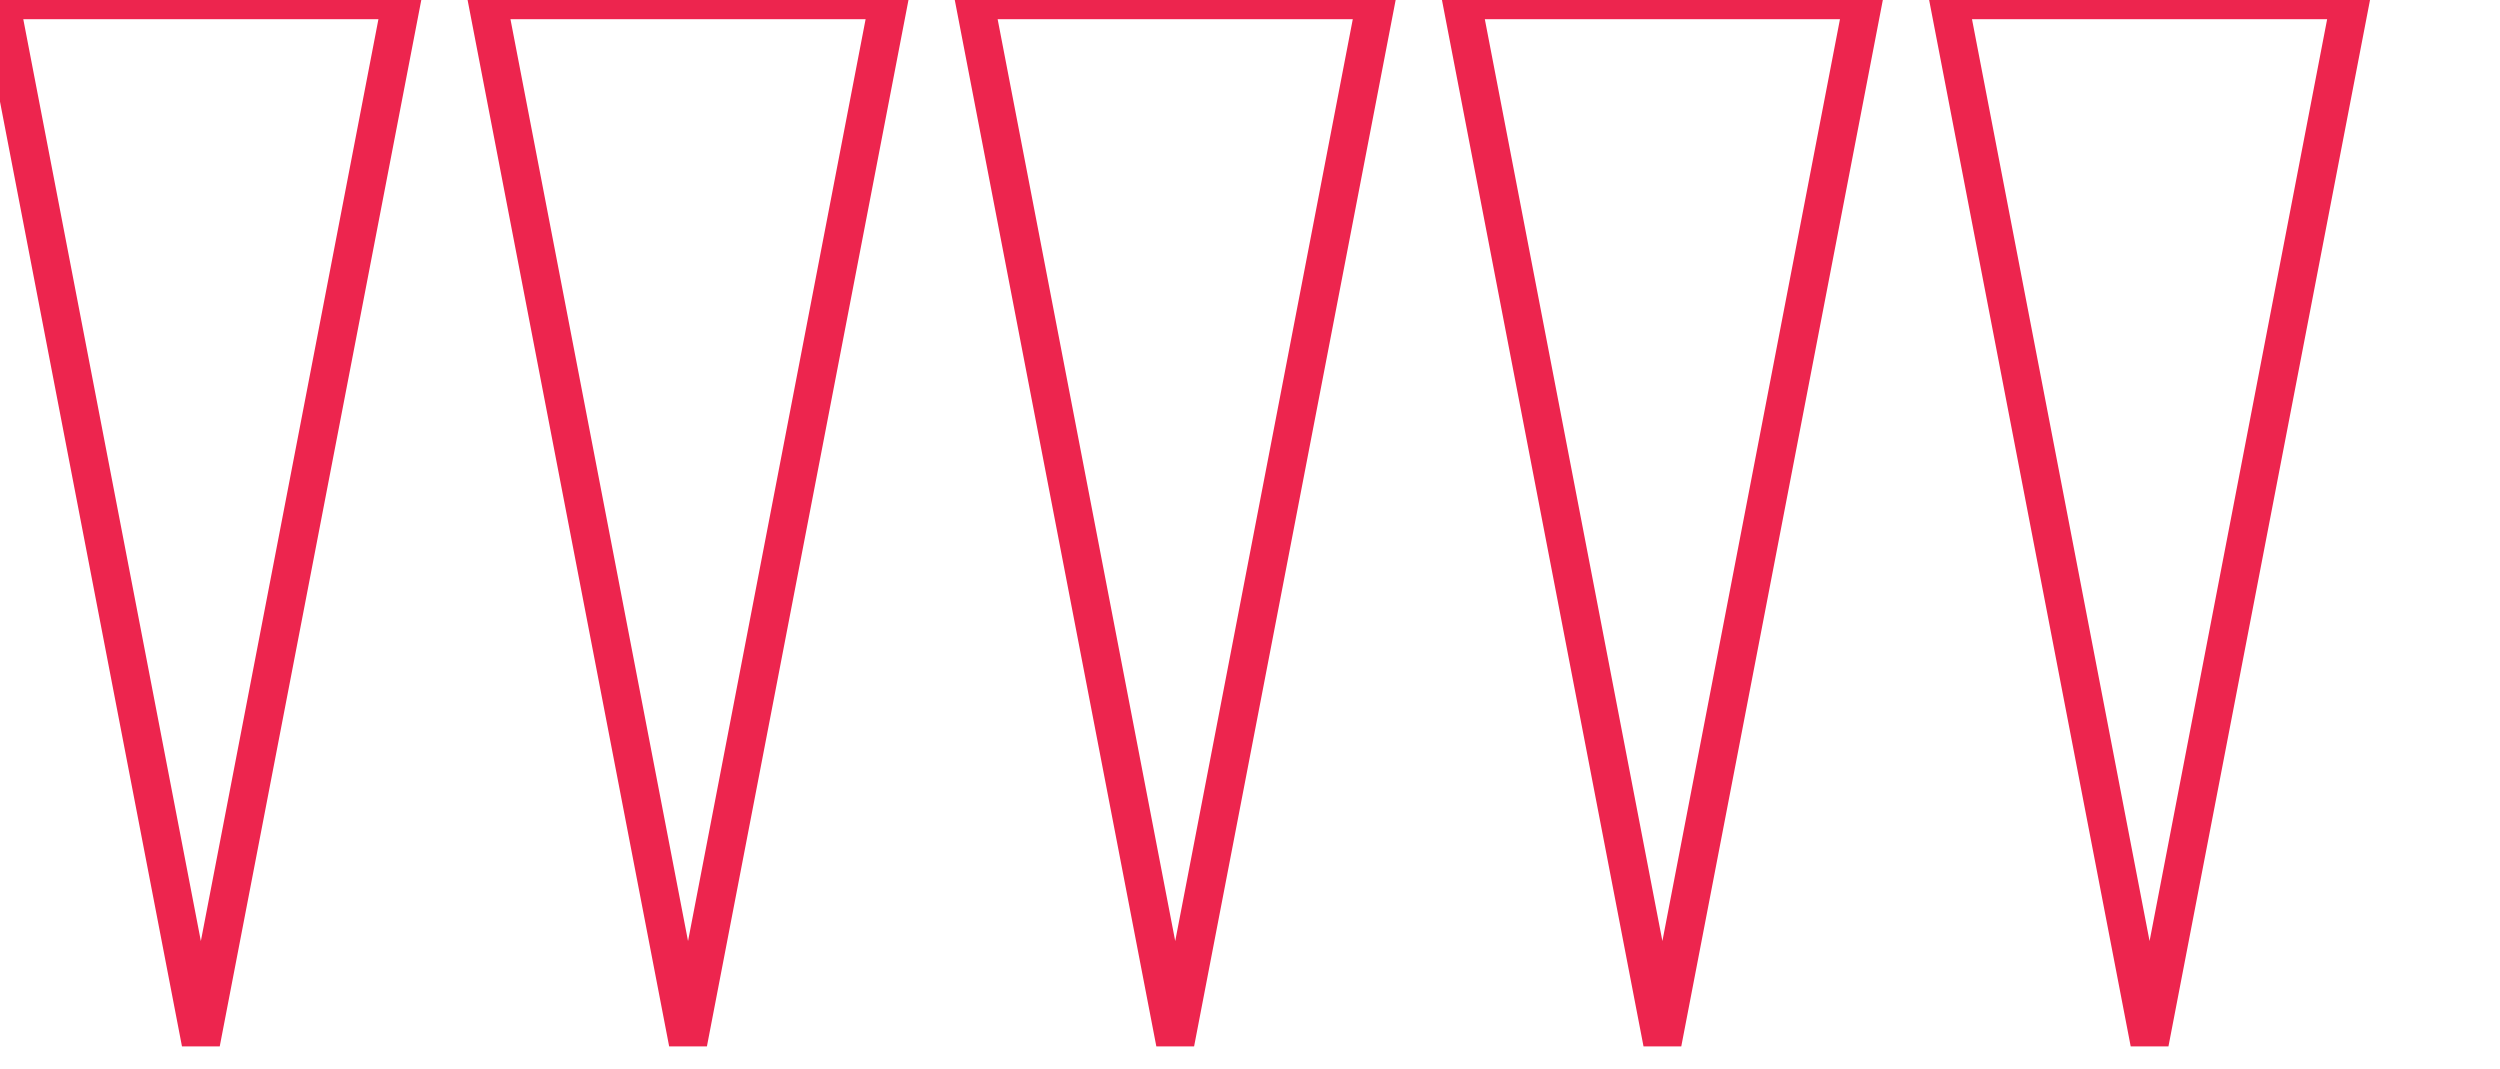
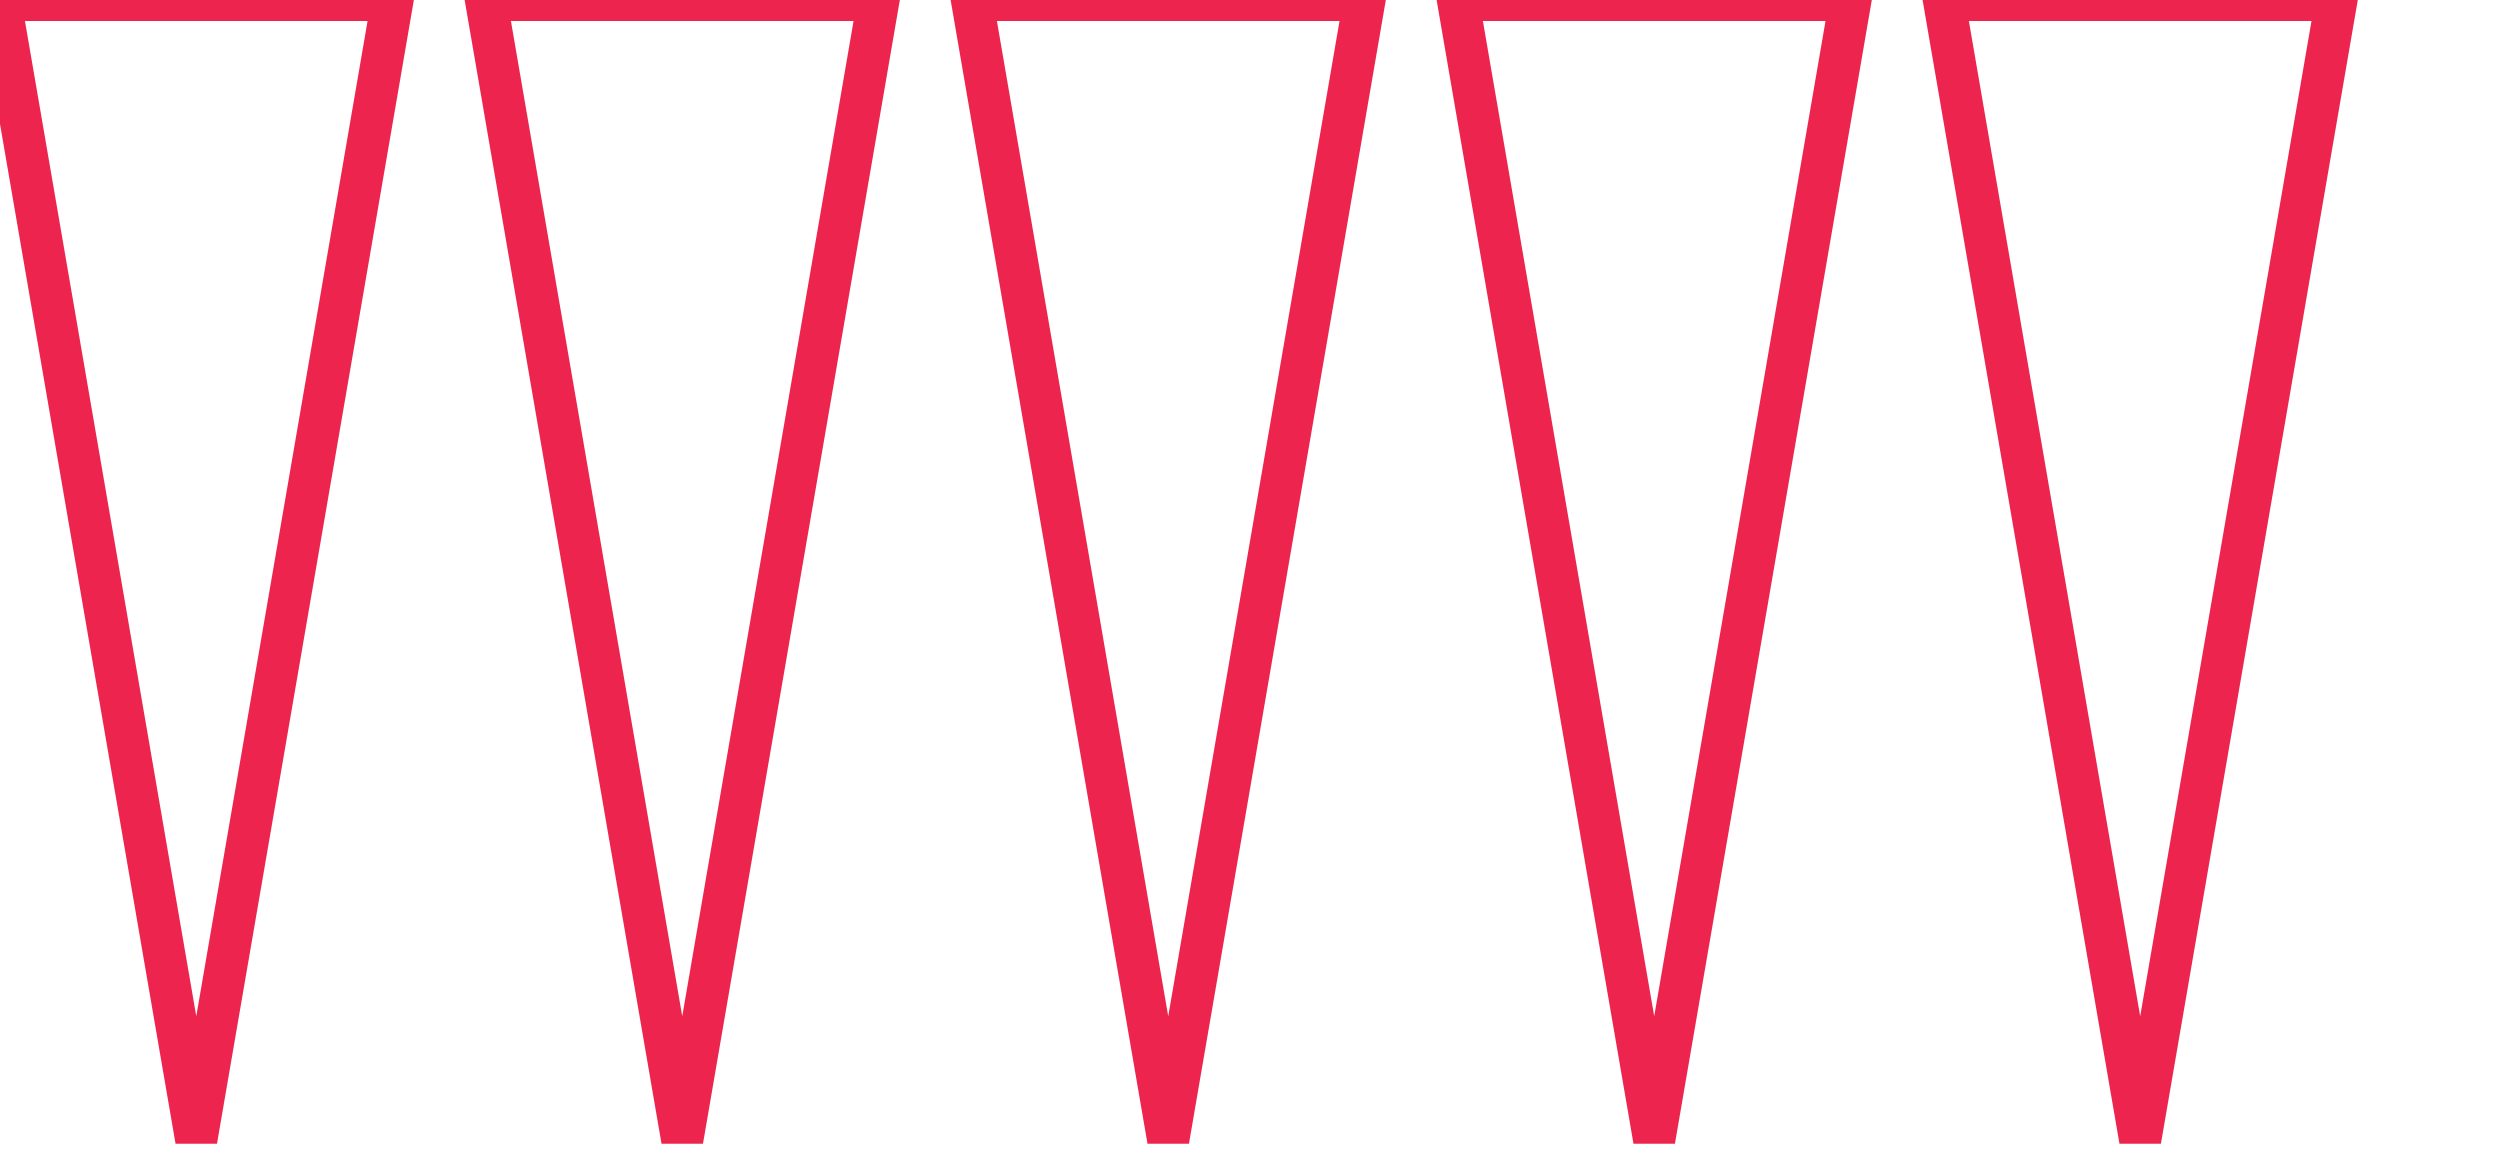
- <svg xmlns="http://www.w3.org/2000/svg" width="585" height="250">
+ <svg xmlns="http://www.w3.org/2000/svg" width="535" height="250">
  <g transform="translate(0)">
    <g style="stroke:#ED254E;stroke-width:9;">
      <g style="fill:transparent;">
-         <polygon points="             0,0             94,0             47,244           " />
+         <polygon points="             0,0             84,0             42,244           " />
      </g>
    </g>
  </g>
-   <g transform="translate(114)">
+   <g transform="translate(104)">
    <g style="stroke:#ED254E;stroke-width:9;">
      <g style="fill:transparent;">
-         <polygon points="             0,0             94,0             47,244           " />
+         <polygon points="             0,0             84,0             42,244           " />
      </g>
    </g>
  </g>
-   <g transform="translate(228)">
+   <g transform="translate(208)">
    <g style="stroke:#ED254E;stroke-width:9;">
      <g style="fill:transparent;">
-         <polygon points="             0,0             94,0             47,244           " />
+         <polygon points="             0,0             84,0             42,244           " />
      </g>
    </g>
  </g>
-   <g transform="translate(342)">
+   <g transform="translate(312)">
    <g style="stroke:#ED254E;stroke-width:9;">
      <g style="fill:transparent;">
-         <polygon points="             0,0             94,0             47,244           " />
+         <polygon points="             0,0             84,0             42,244           " />
      </g>
    </g>
  </g>
-   <g transform="translate(456)">
+   <g transform="translate(416)">
    <g style="stroke:#ED254E;stroke-width:9;">
      <g style="fill:transparent;">
-         <polygon points="             0,0             94,0             47,244           " />
+         <polygon points="             0,0             84,0             42,244           " />
      </g>
    </g>
  </g>
</svg>
